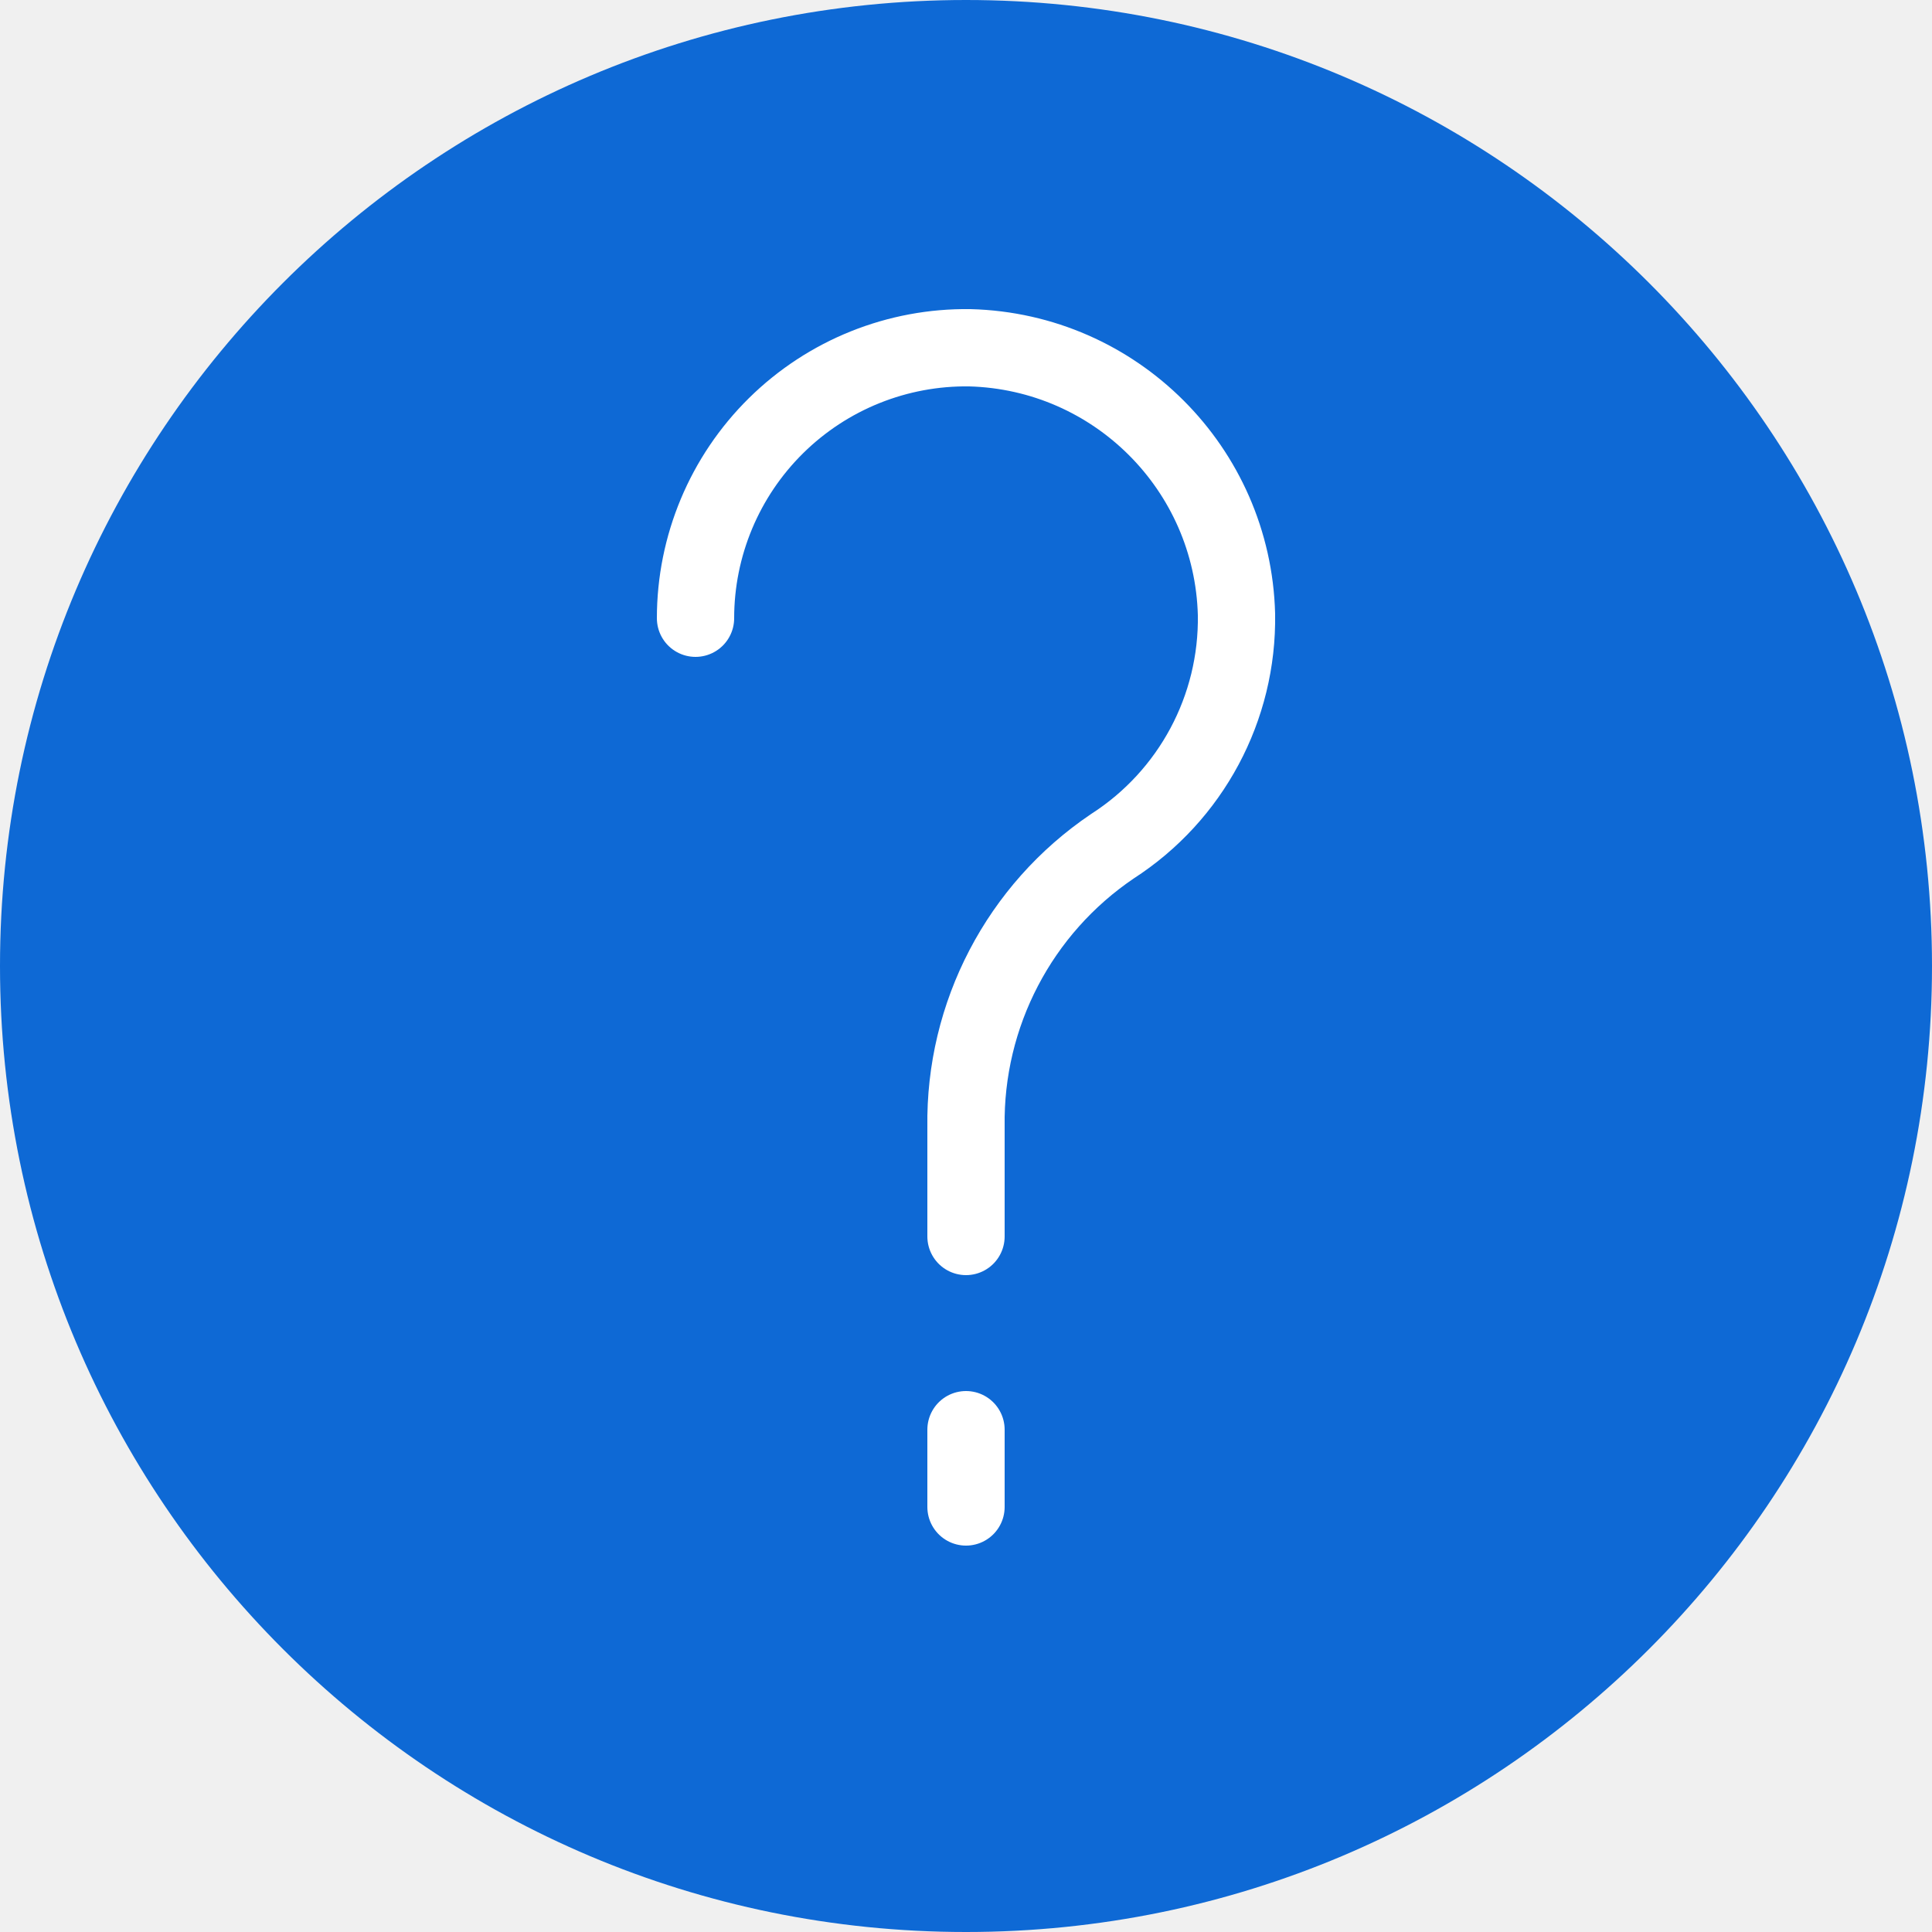
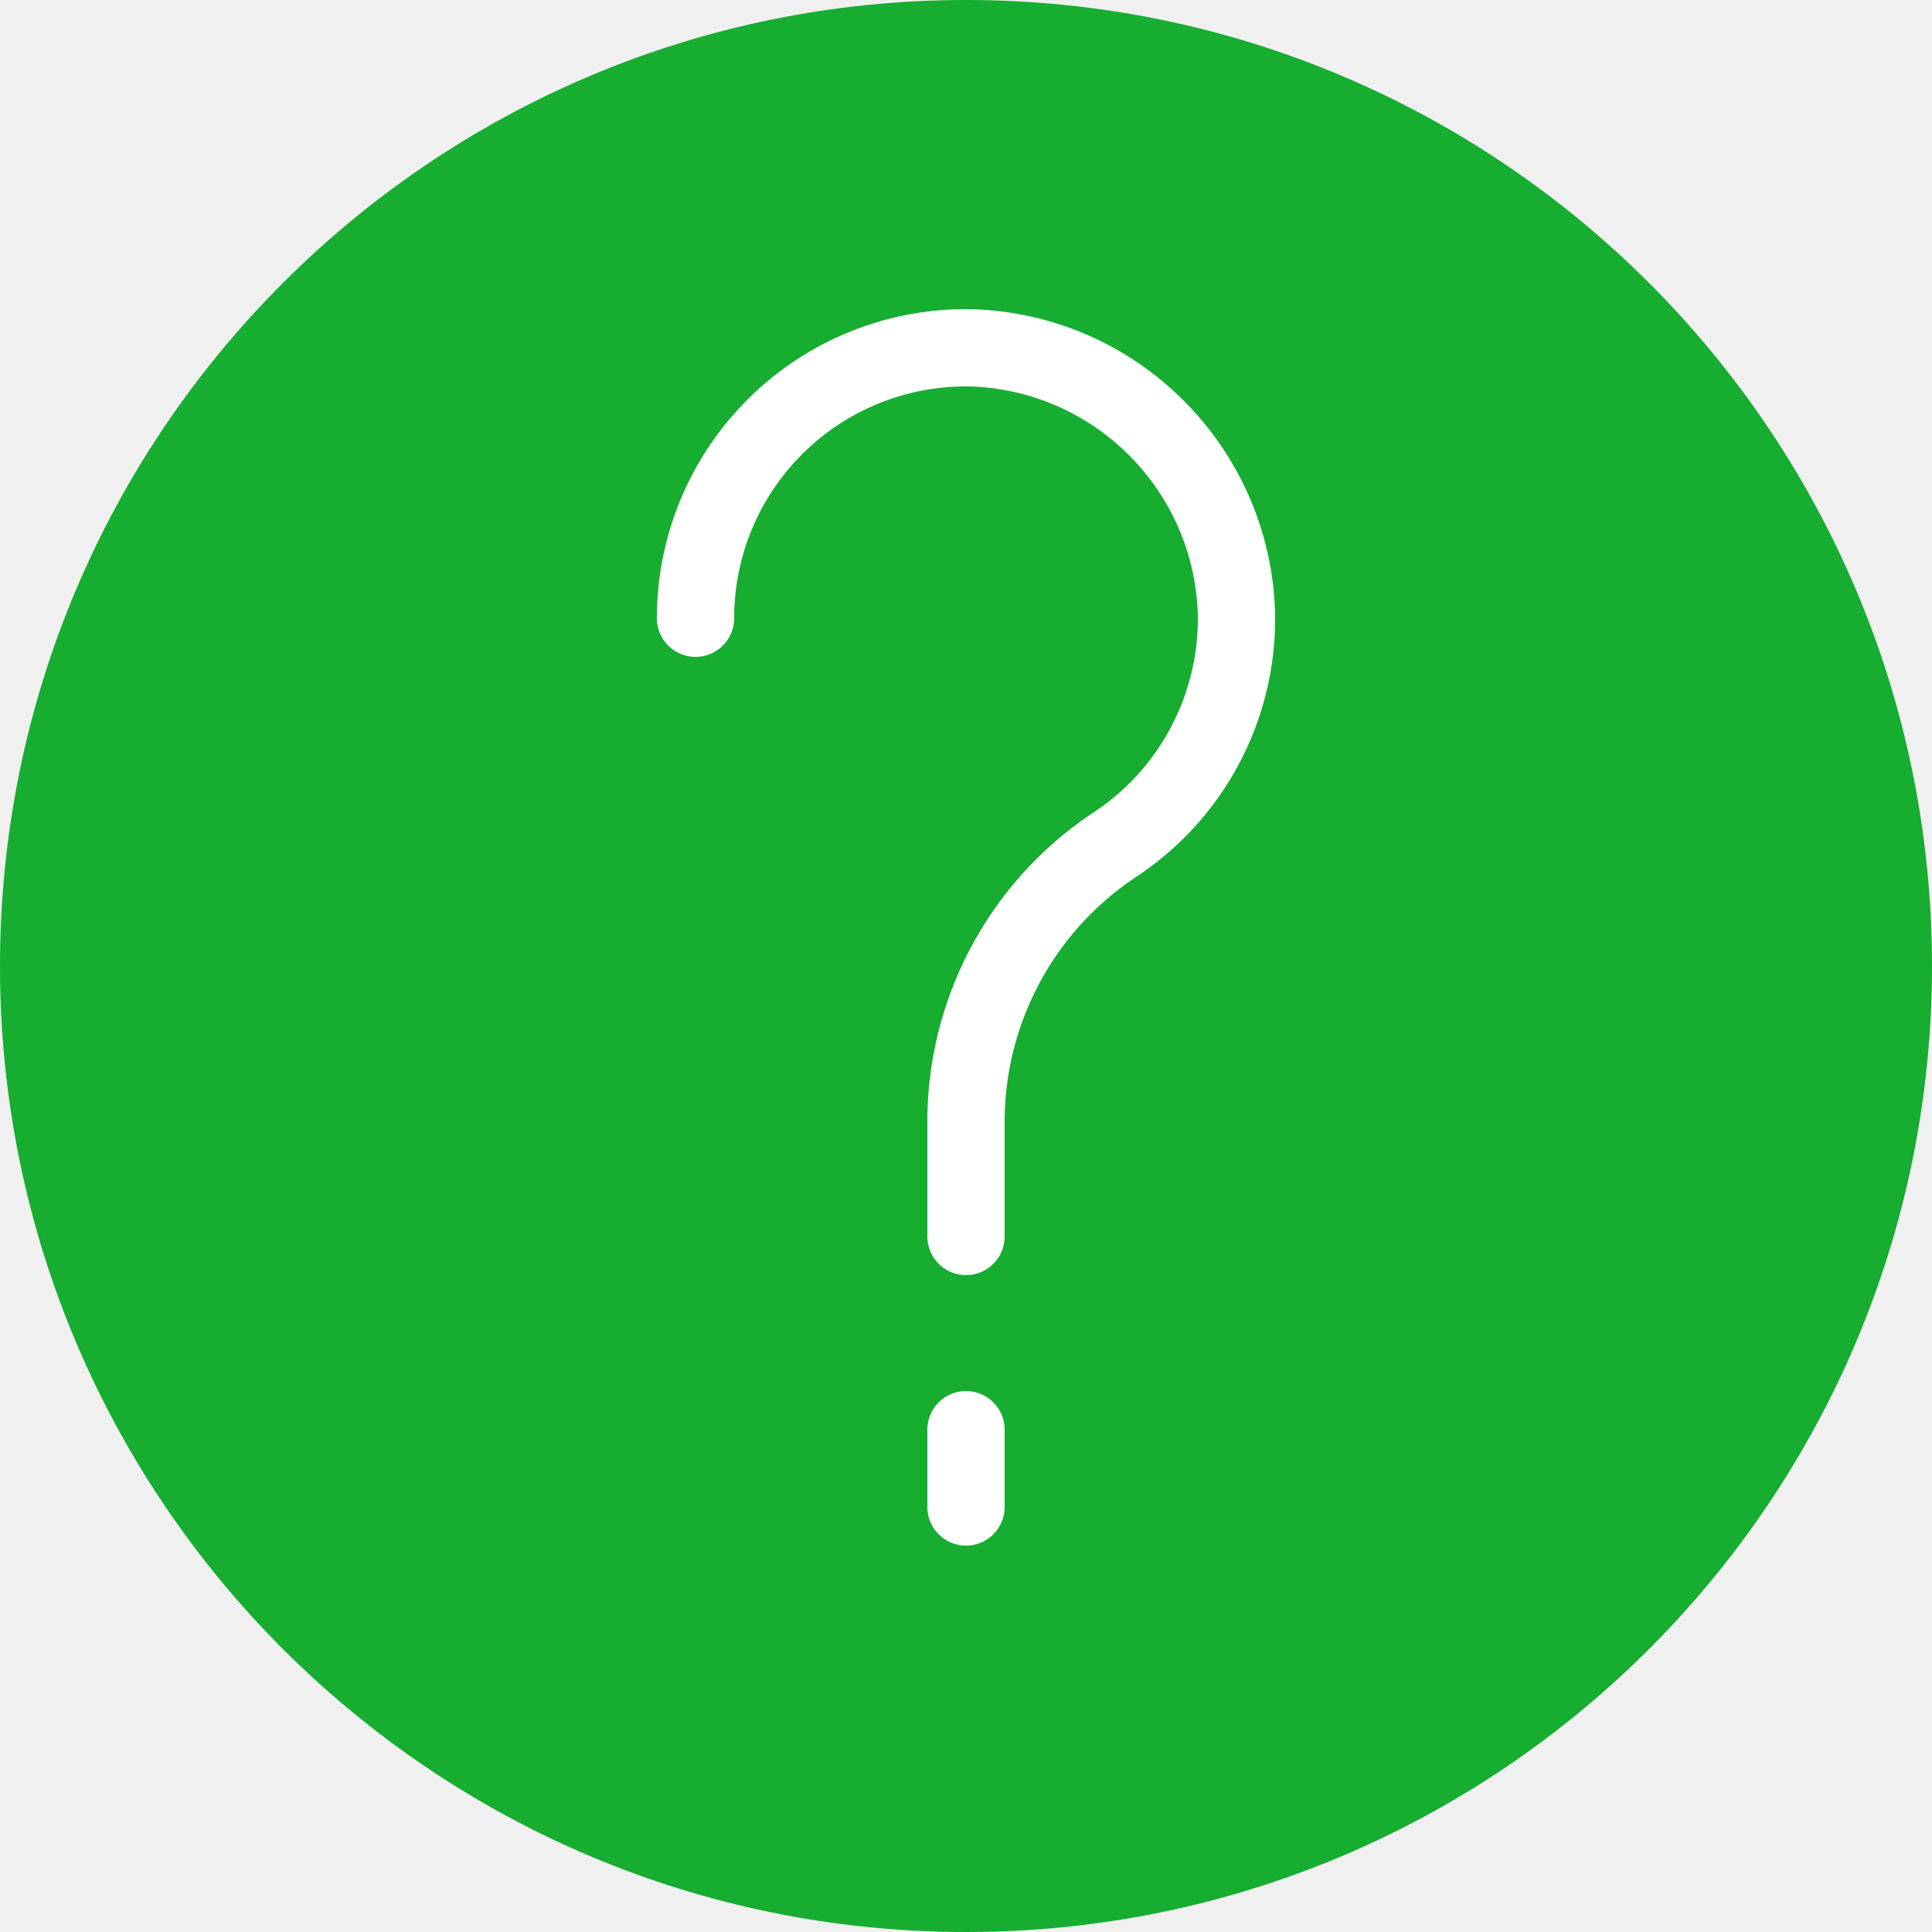
<svg xmlns="http://www.w3.org/2000/svg" id="Layer_1" data-name="Layer 1" viewBox="0 0 50 50">
  <defs>
-     <style>.cls-1{fill:#0e69d5;}.cls-2{fill:none;stroke:#fff;stroke-linecap:round;stroke-width:2px;}</style>
+     <style>.cls-1{fill:#16ad31;}.cls-2{fill:none;stroke:#fff;stroke-linecap:round;stroke-width:2px;}</style>
  </defs>
  <g id="Page-1">
    <g id="Icons">
      <g id="Help">
        <path id="Fill-724" class="cls-1" d="M50,25A25,25,0,1,1,25,0,25,25,0,0,1,50,25" transform="translate(0 0)" />
        <path id="Stroke-727" class="cls-2" d="M25,37v2M18,16a7,7,0,0,1,7.1-7A7.09,7.09,0,0,1,32,15.9a7,7,0,0,1-3.21,6A8.61,8.61,0,0,0,25,29.16V32" transform="translate(0 0)" />
      </g>
    </g>
  </g>
</svg>
